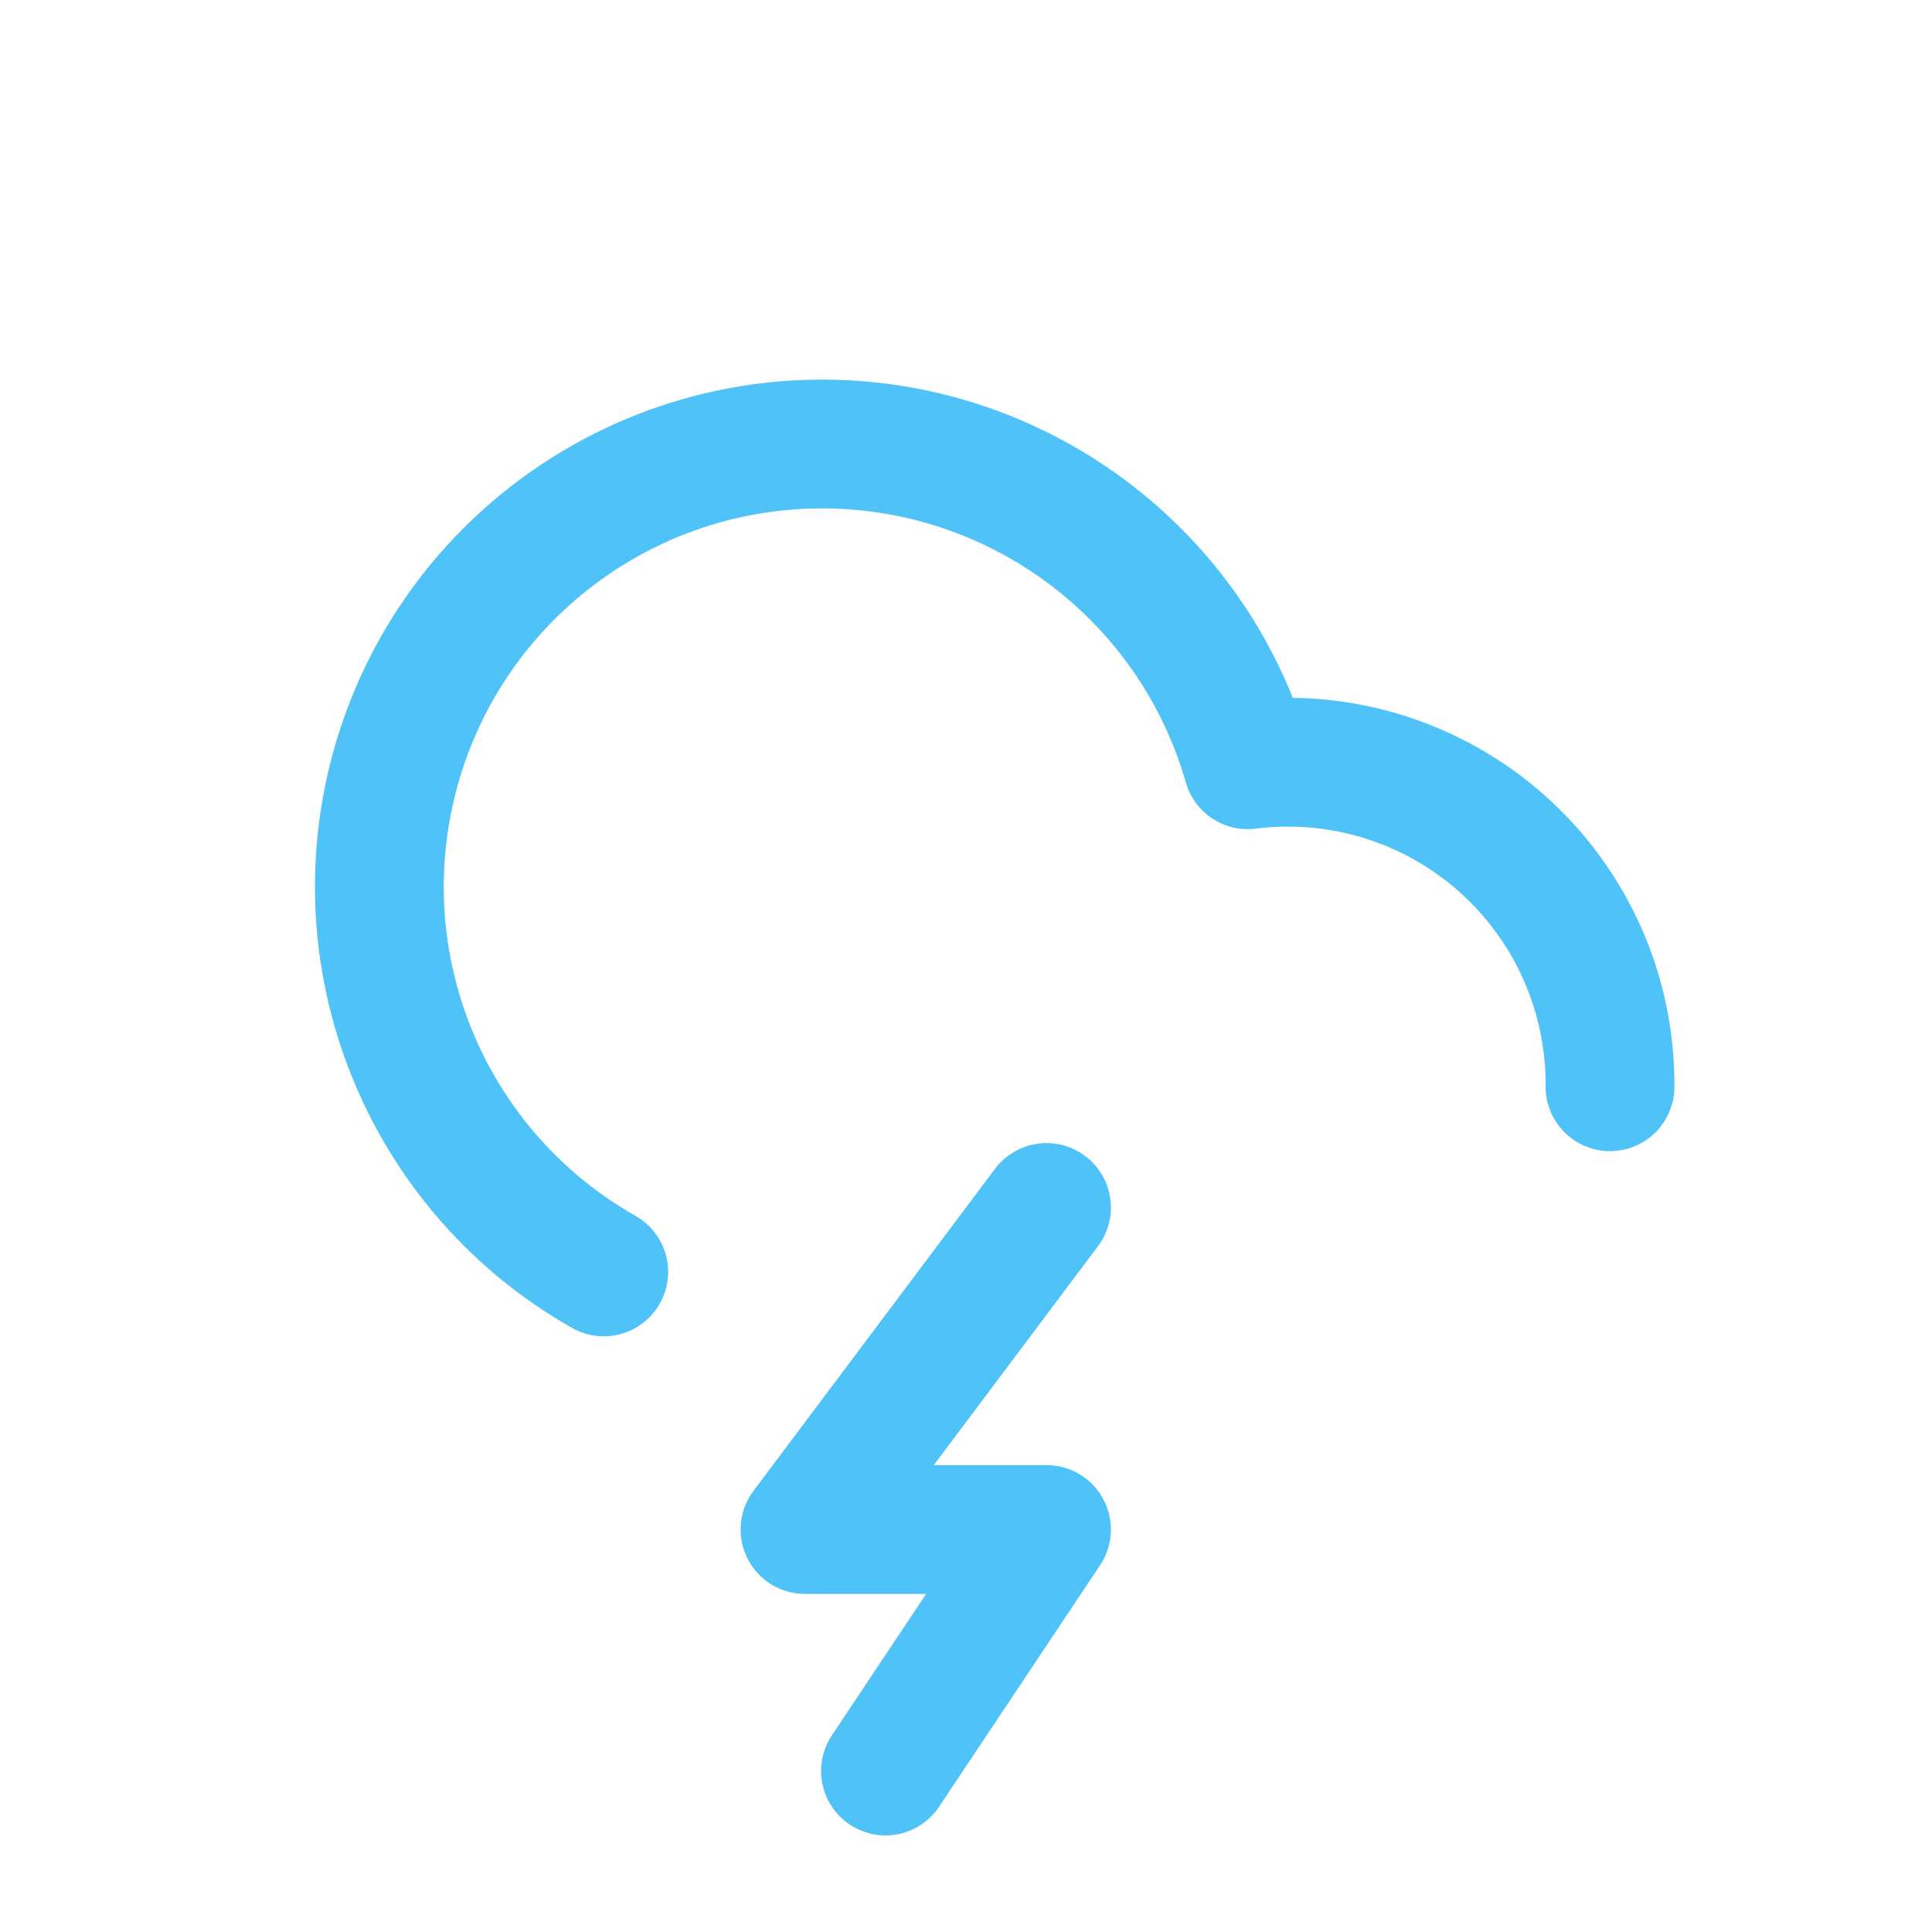
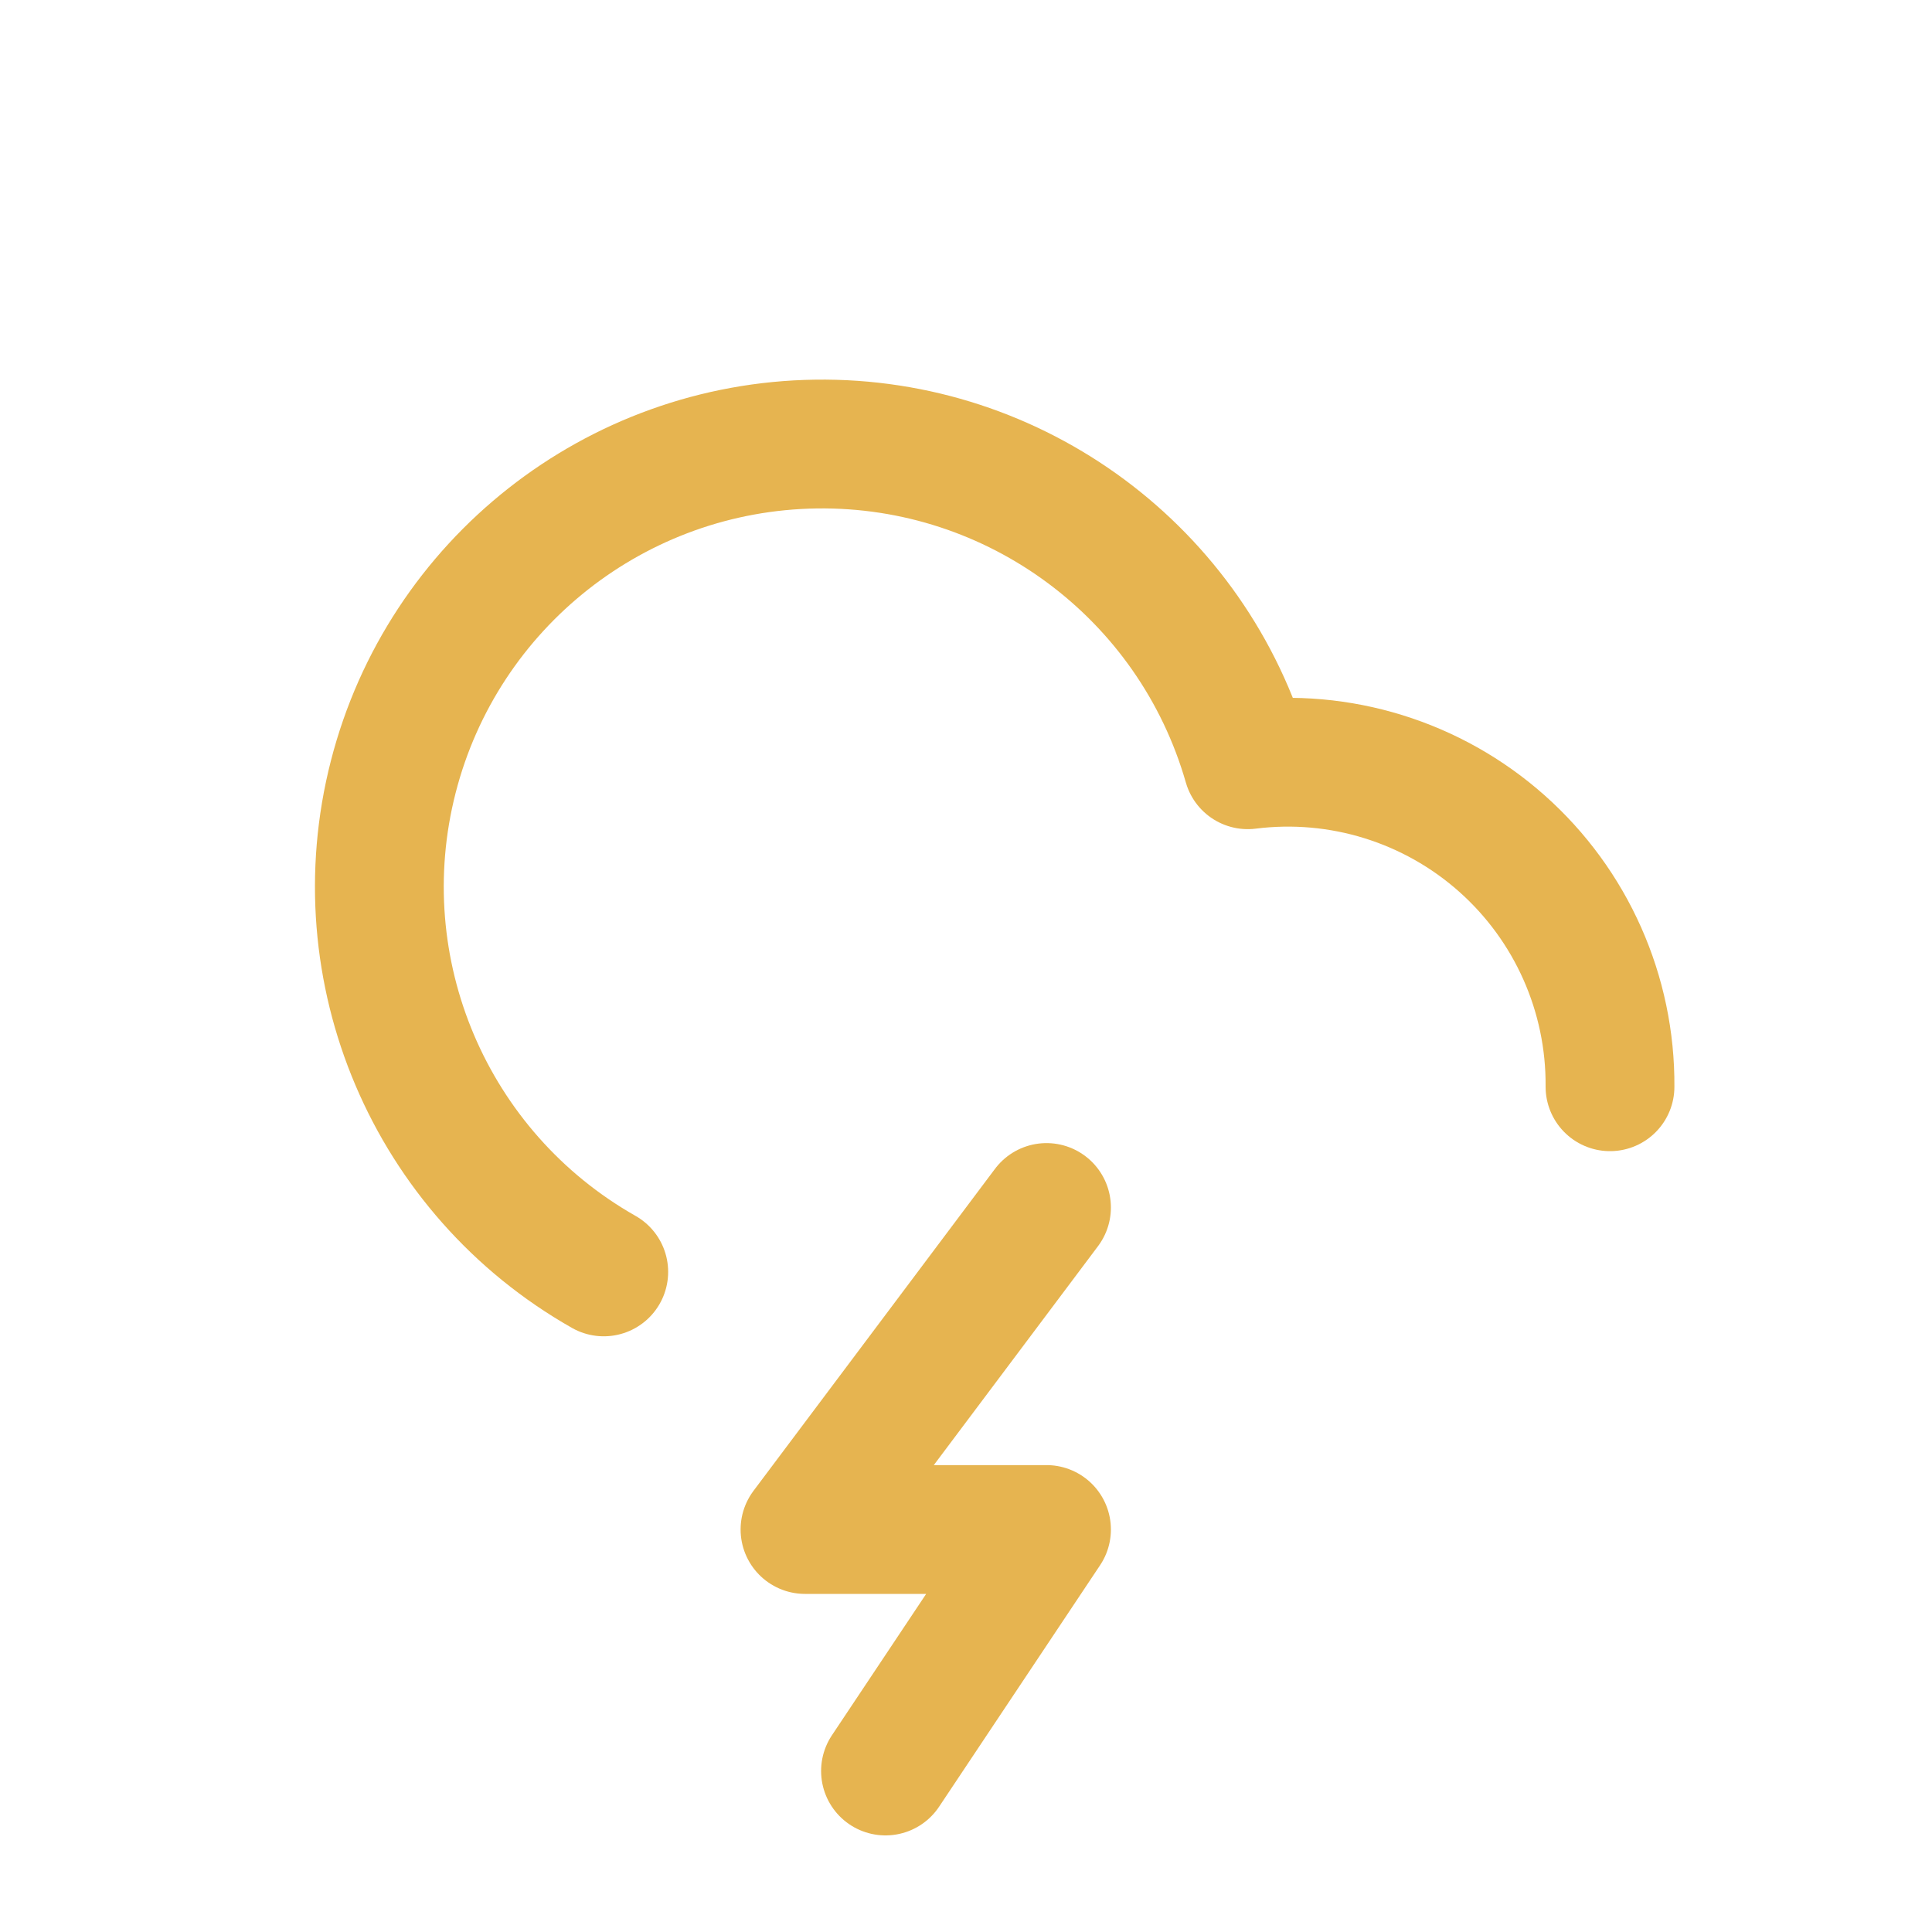
- <svg xmlns="http://www.w3.org/2000/svg" width="24" height="24" viewBox="0 0 24 24" fill="none" stroke="#4fc3f7" stroke-width="1.6" stroke-linecap="round" stroke-linejoin="round">
+ <svg xmlns="http://www.w3.org/2000/svg" width="24" height="24" viewBox="0 0 24 24" fill="none" stroke="#e6b450" stroke-width="1.6" stroke-linecap="round" stroke-linejoin="round">
  <path d="M20 13.5a4 4 0 0 0-4.5-4 5.5 5.5 0 1 0-8 6.3" />
  <path d="M13 15l-3 4h3l-2 3" />
</svg>
